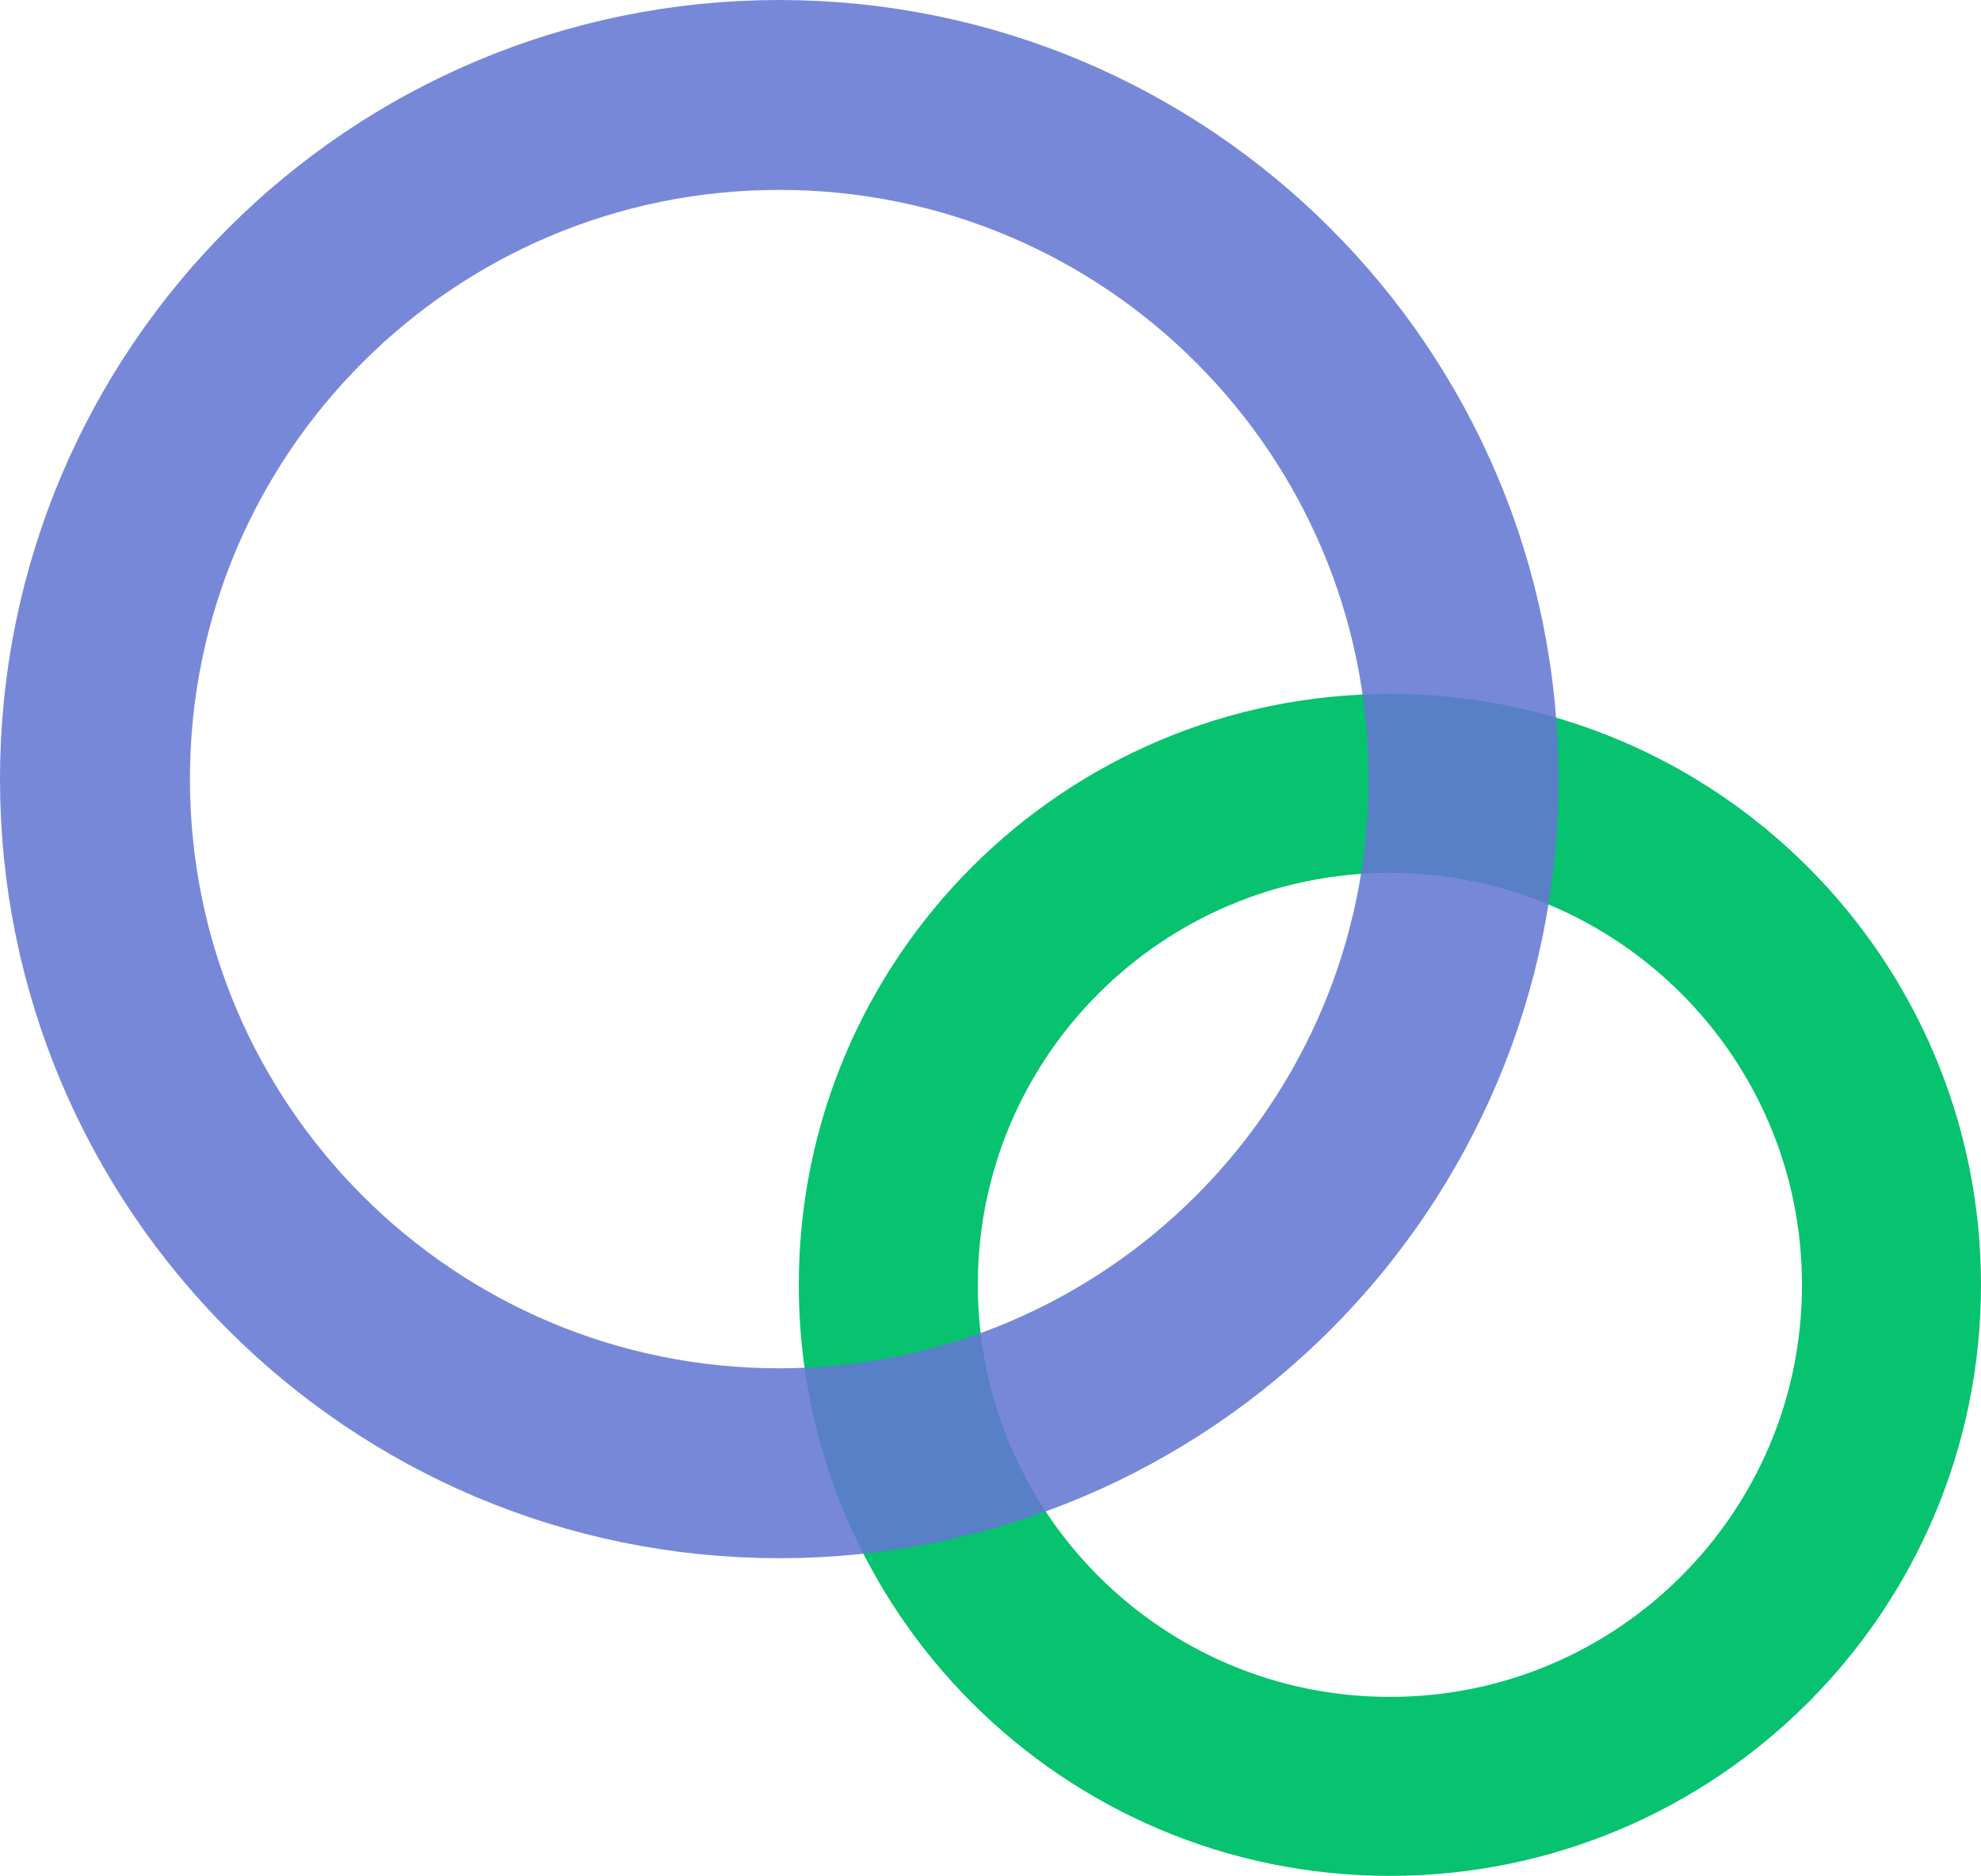
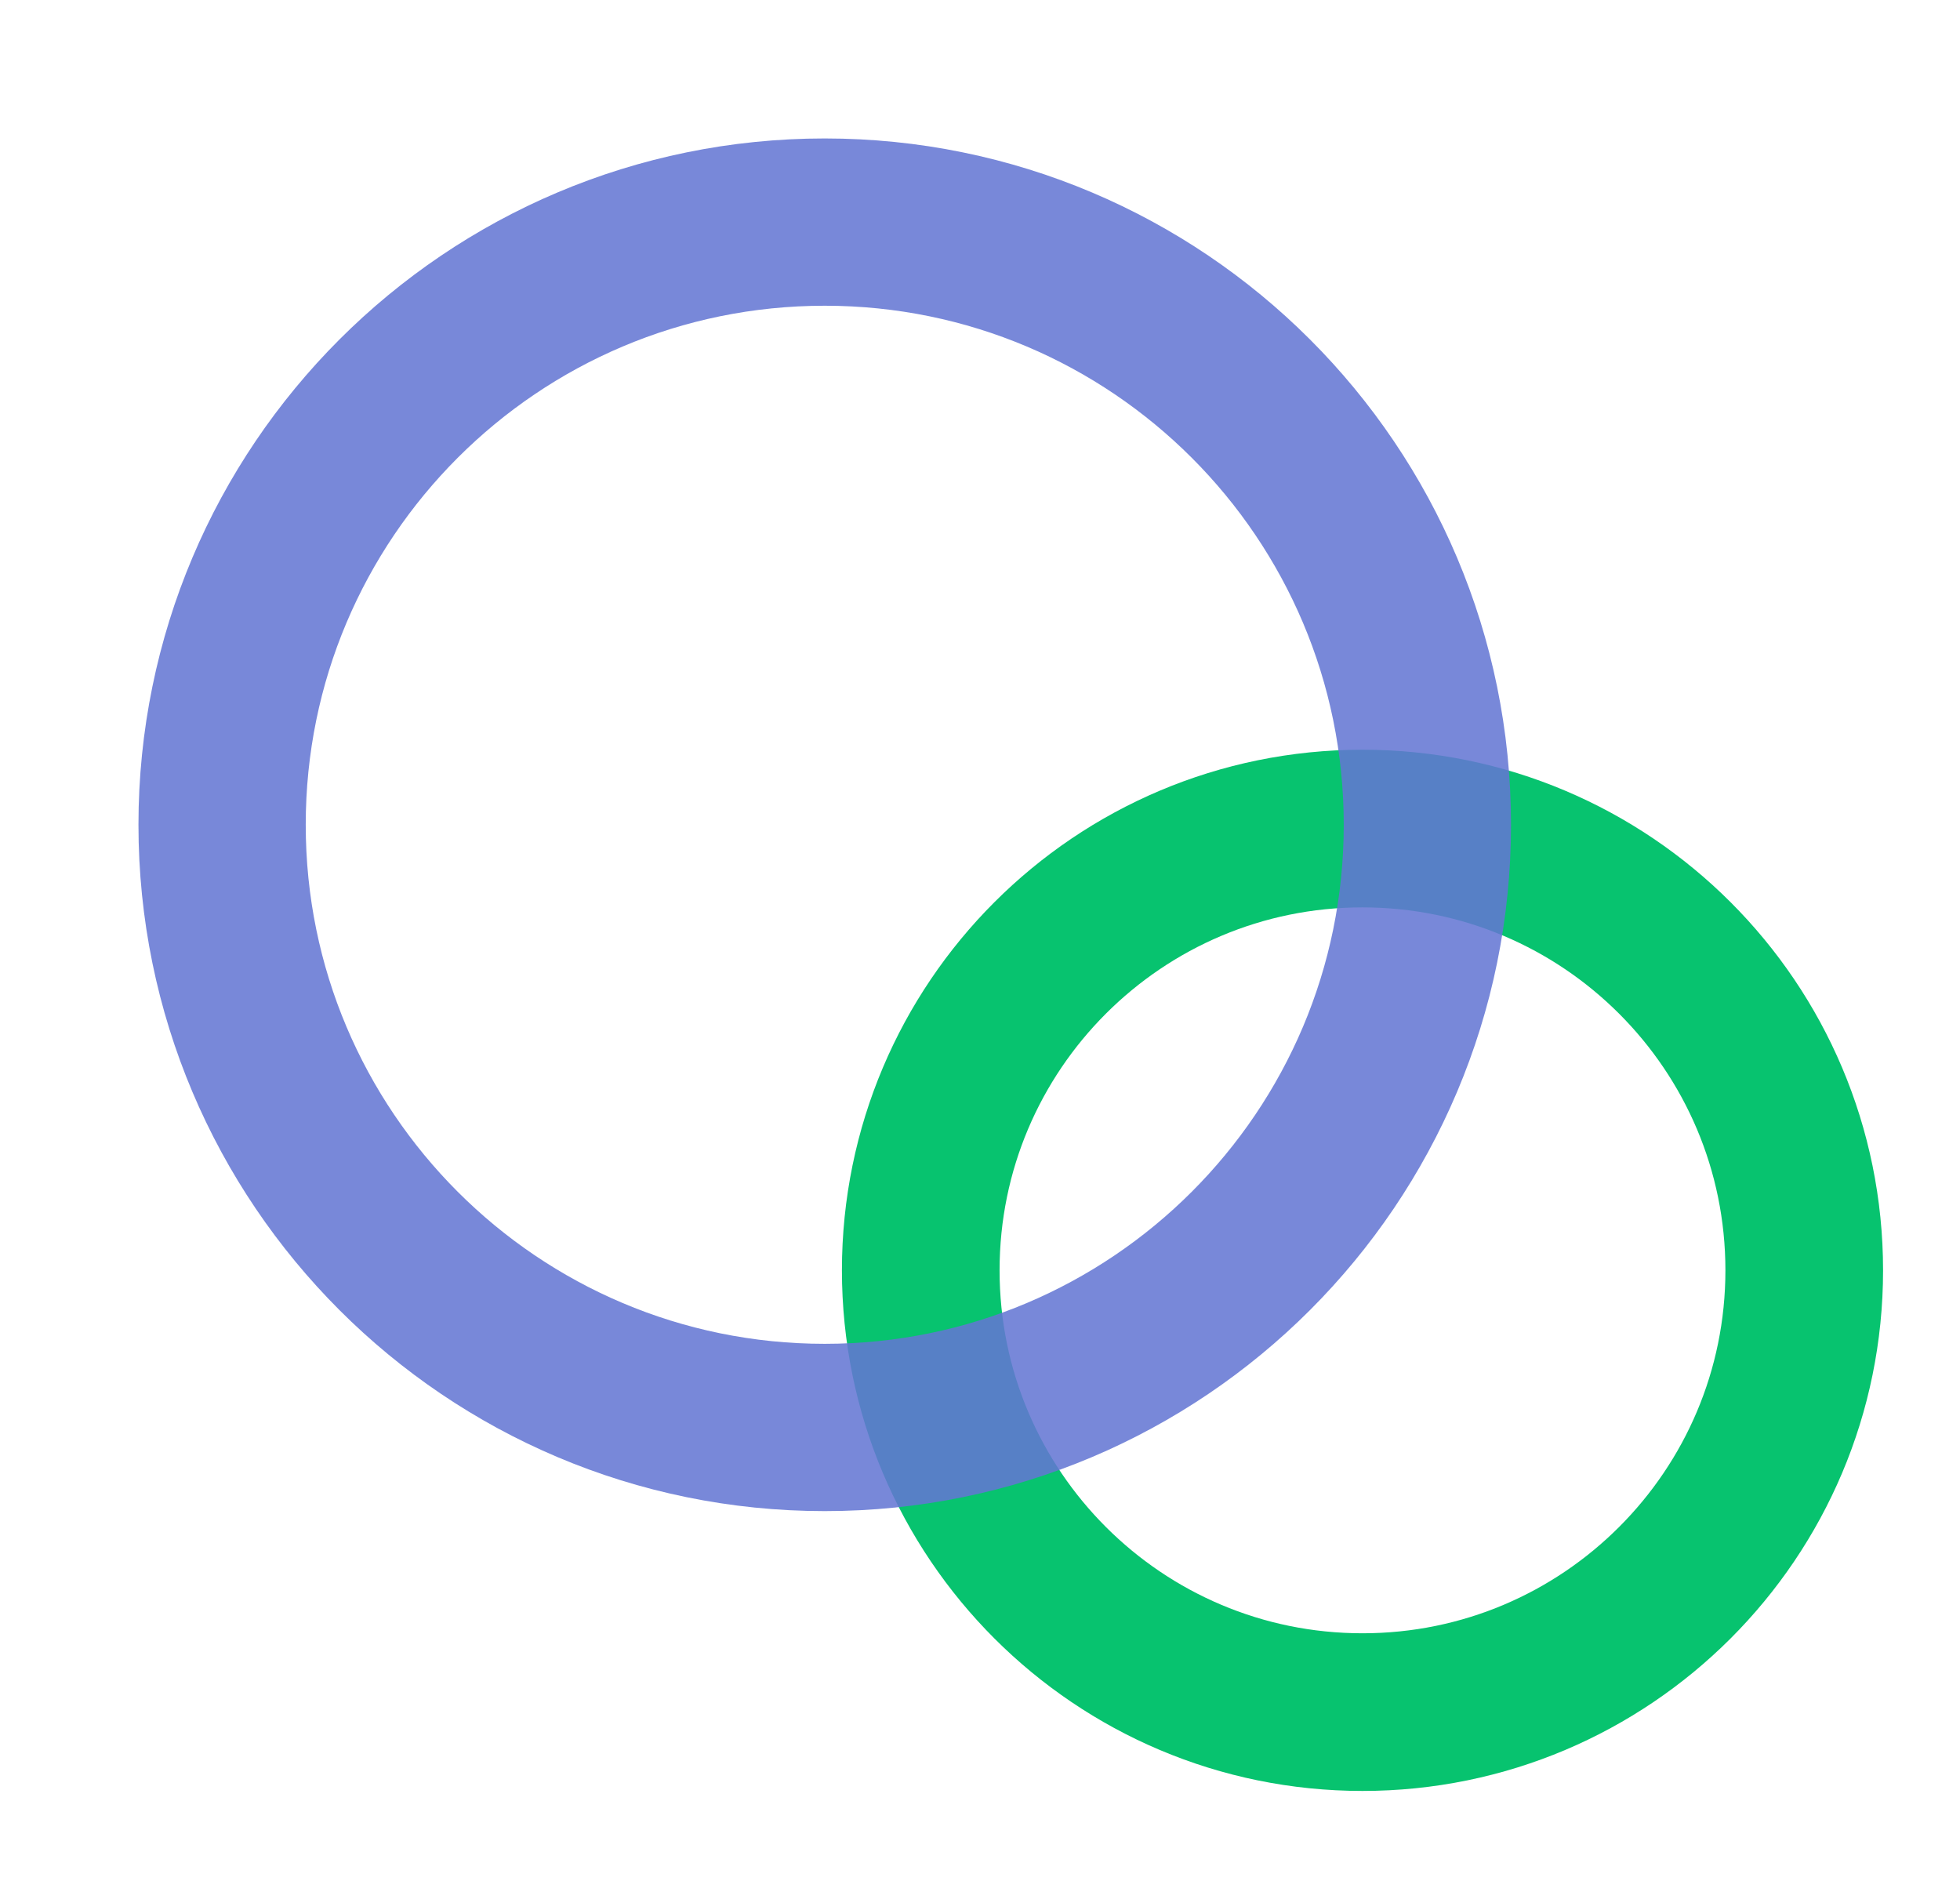
- <svg xmlns="http://www.w3.org/2000/svg" version="1.1" id="svg2" viewBox="0 0 401.876 380.629" height="107.422mm" width="113.418mm">
+ <svg xmlns="http://www.w3.org/2000/svg" width="12.742cm" height="12.342cm" viewBox="0 0 451.483 437.322" id="svg2" version="1.1">
  <defs id="defs4" />
-   <g transform="translate(-107.958,-504.7652)" id="layer1">
-     <circle r="101.758" cy="765.479" cx="389.919" id="path4147" style="fill:none;fill-opacity:1;stroke:#07c36f;stroke-width:36.316;stroke-miterlimit:4;stroke-dasharray:none;stroke-opacity:1" />
-     <circle r="138.821" cy="662.852" cx="266.044" id="path4147-3" style="fill:none;fill-opacity:1;stroke:#6376d3;stroke-width:38.531;stroke-miterlimit:4;stroke-dasharray:none;stroke-opacity:0.867" />
+   <g id="layer1" transform="translate(-76.06826,-472.8755)">
+     <circle style="fill:none;fill-opacity:1;stroke:#07c36f;stroke-width:36.316;stroke-miterlimit:4;stroke-dasharray:none;stroke-opacity:1" id="path4147" cx="389.919" cy="765.479" r="101.758" />
+     <circle style="fill:none;fill-opacity:1;stroke:#6376d3;stroke-width:38.531;stroke-miterlimit:4;stroke-dasharray:none;stroke-opacity:0.867" id="path4147-3" cx="266.044" cy="662.852" r="138.821" />
  </g>
</svg>
